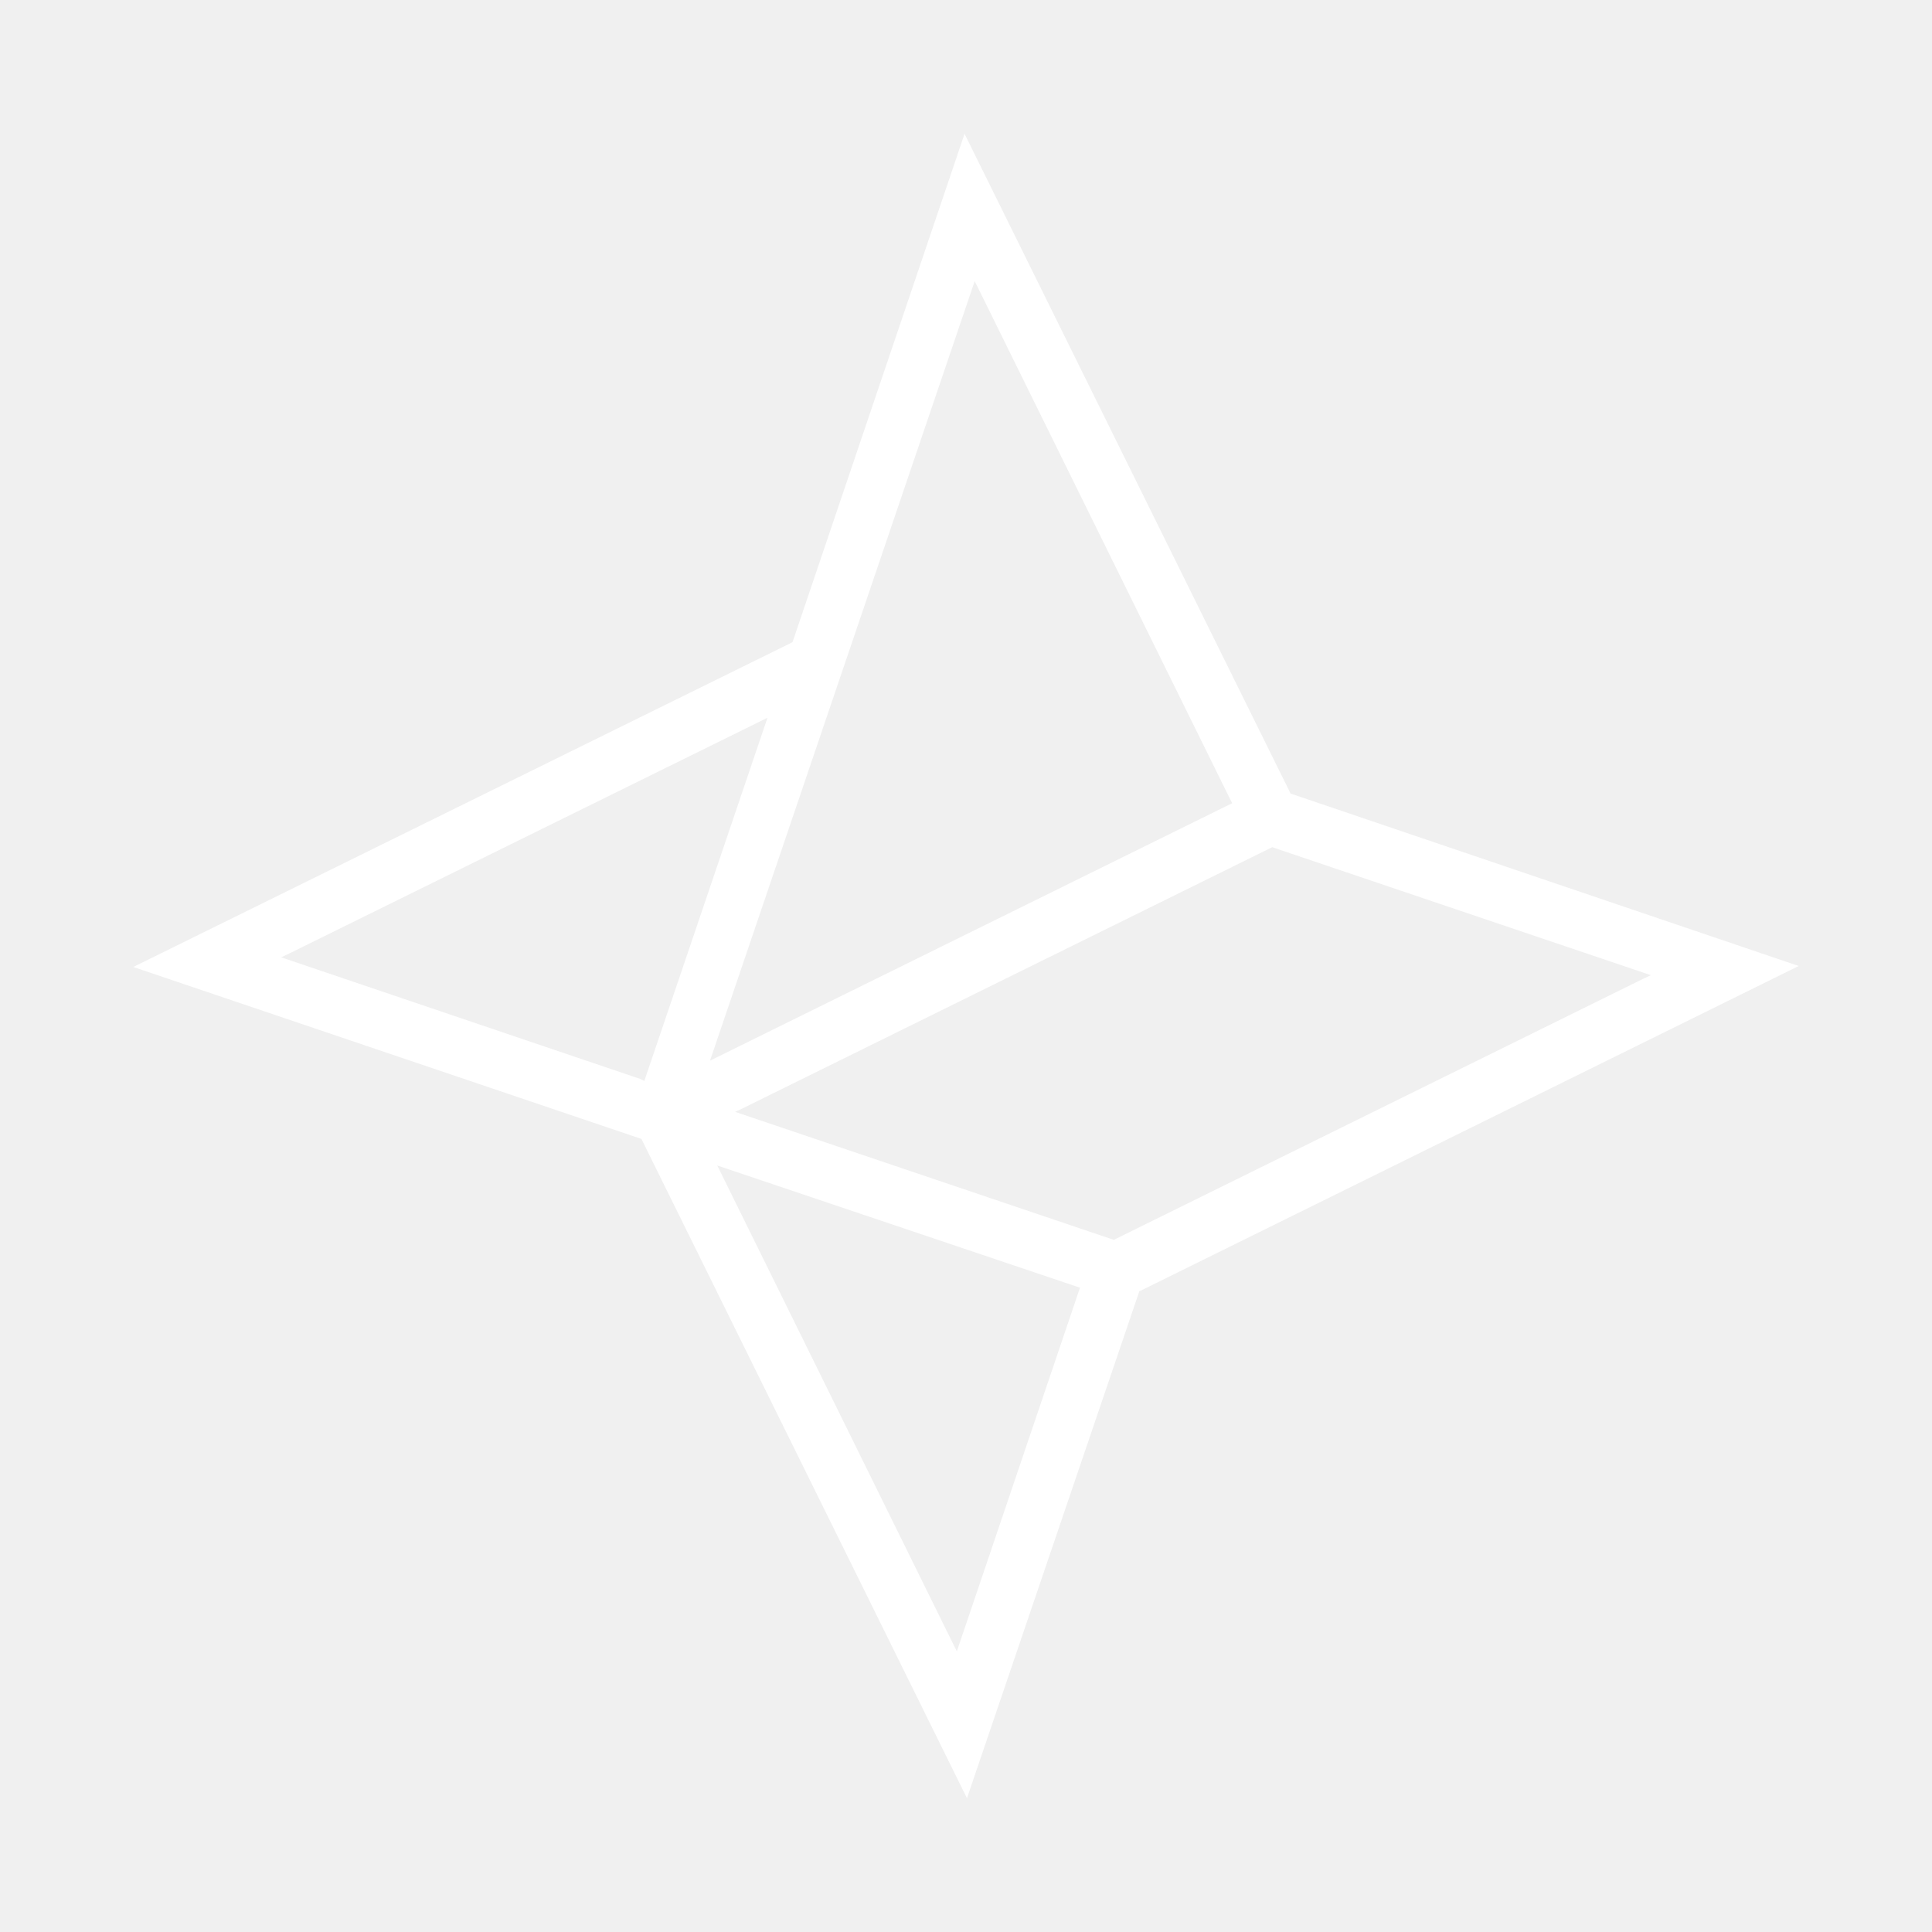
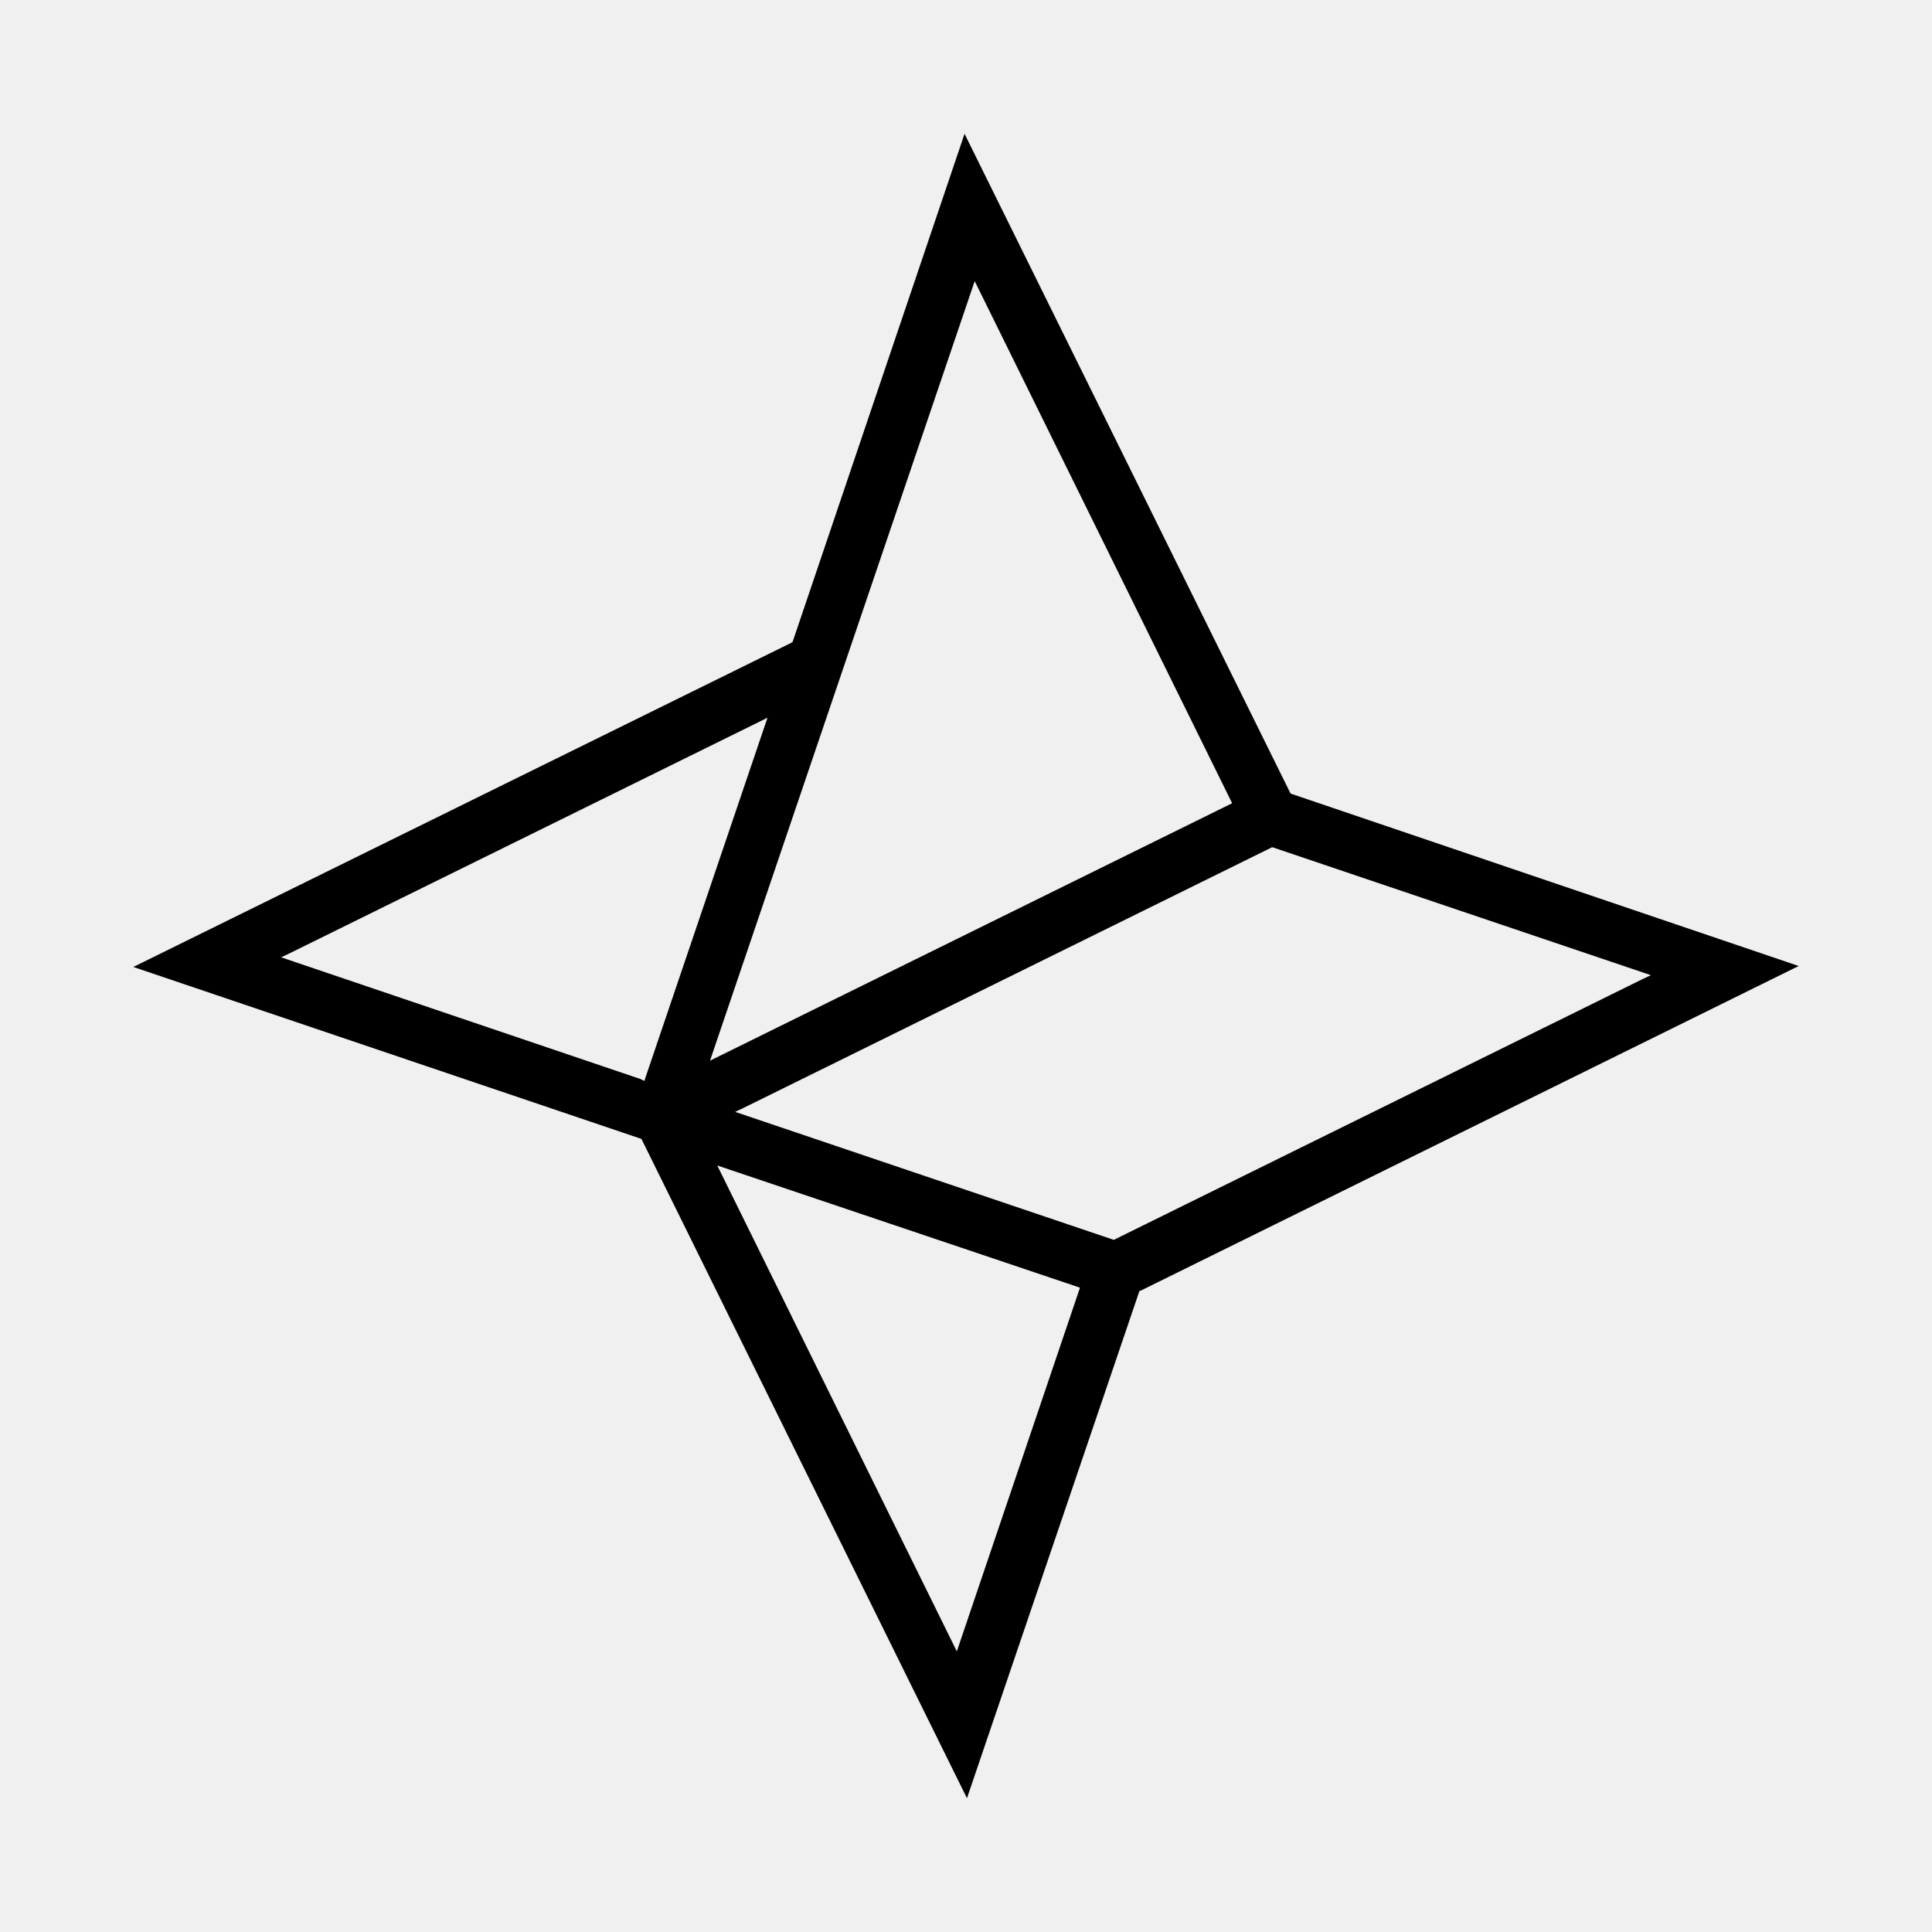
<svg xmlns="http://www.w3.org/2000/svg" version="1.1" x="0px" y="0px" viewBox="0 0 400 400" style="enable-background:new 0 0 400 400;" xml:space="preserve">
  <style type="text/css">
- 	.st0{fill:#FFFFFF;}
+ 	.st0{fill:#000000;}
</style>
  <g id="레이어_2">
</g>
  <g id="레이어_1">
    <path class="st0" d="M199.7,27.7l-35.6,105.2l-0.3,0.2L27.6,200.2l105.2,35.6l67.4,136.5l35.7-105l0.3-0.1L372.4,200l-105.2-35.7   L199.7,27.7z M132.6,223.4l-74.4-25.2l1.7-0.8l99-48.8l-25.5,75.2L132.6,223.4z M201.8,58.2l53.3,108.1l-108.1,53.3L201.8,58.2z    M198.1,341.9l-49.6-100.6l75.1,25.3L198.1,341.9z M340.1,202.7l-109.5,54l-78.4-26.5l1.7-0.8l109.5-54l78.4,26.5L340.1,202.7z" />
  </g>
</svg>
